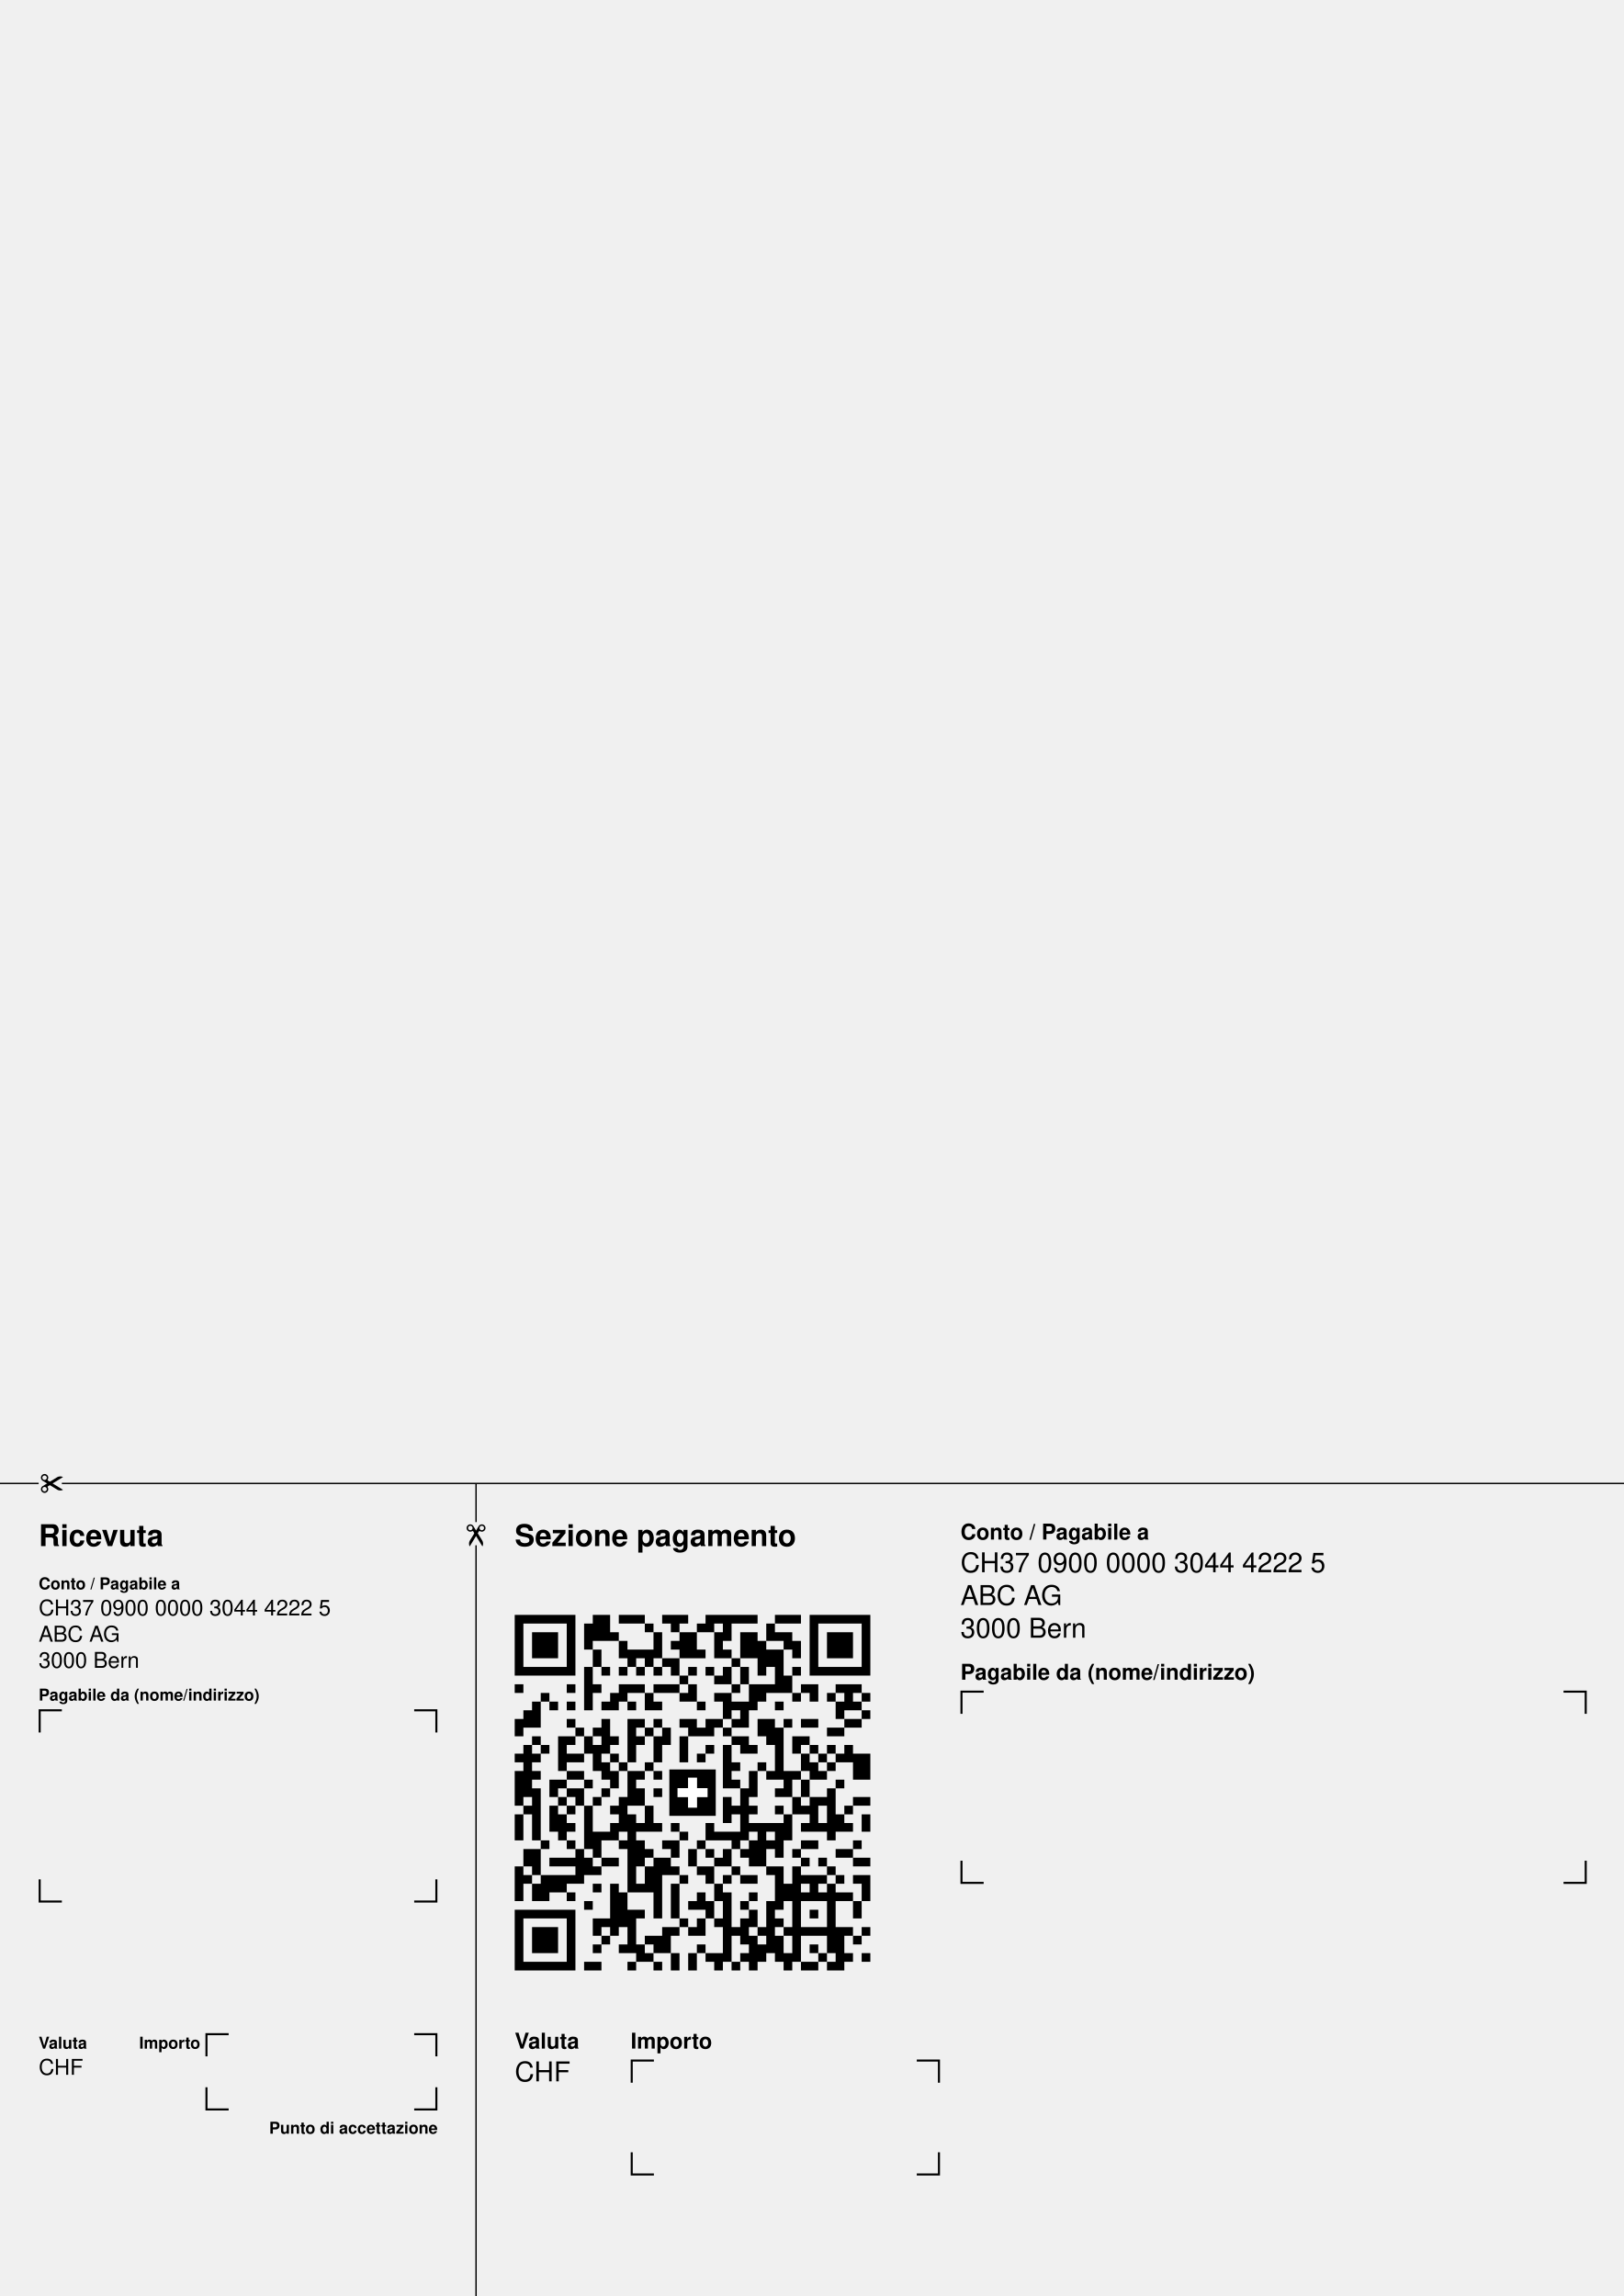
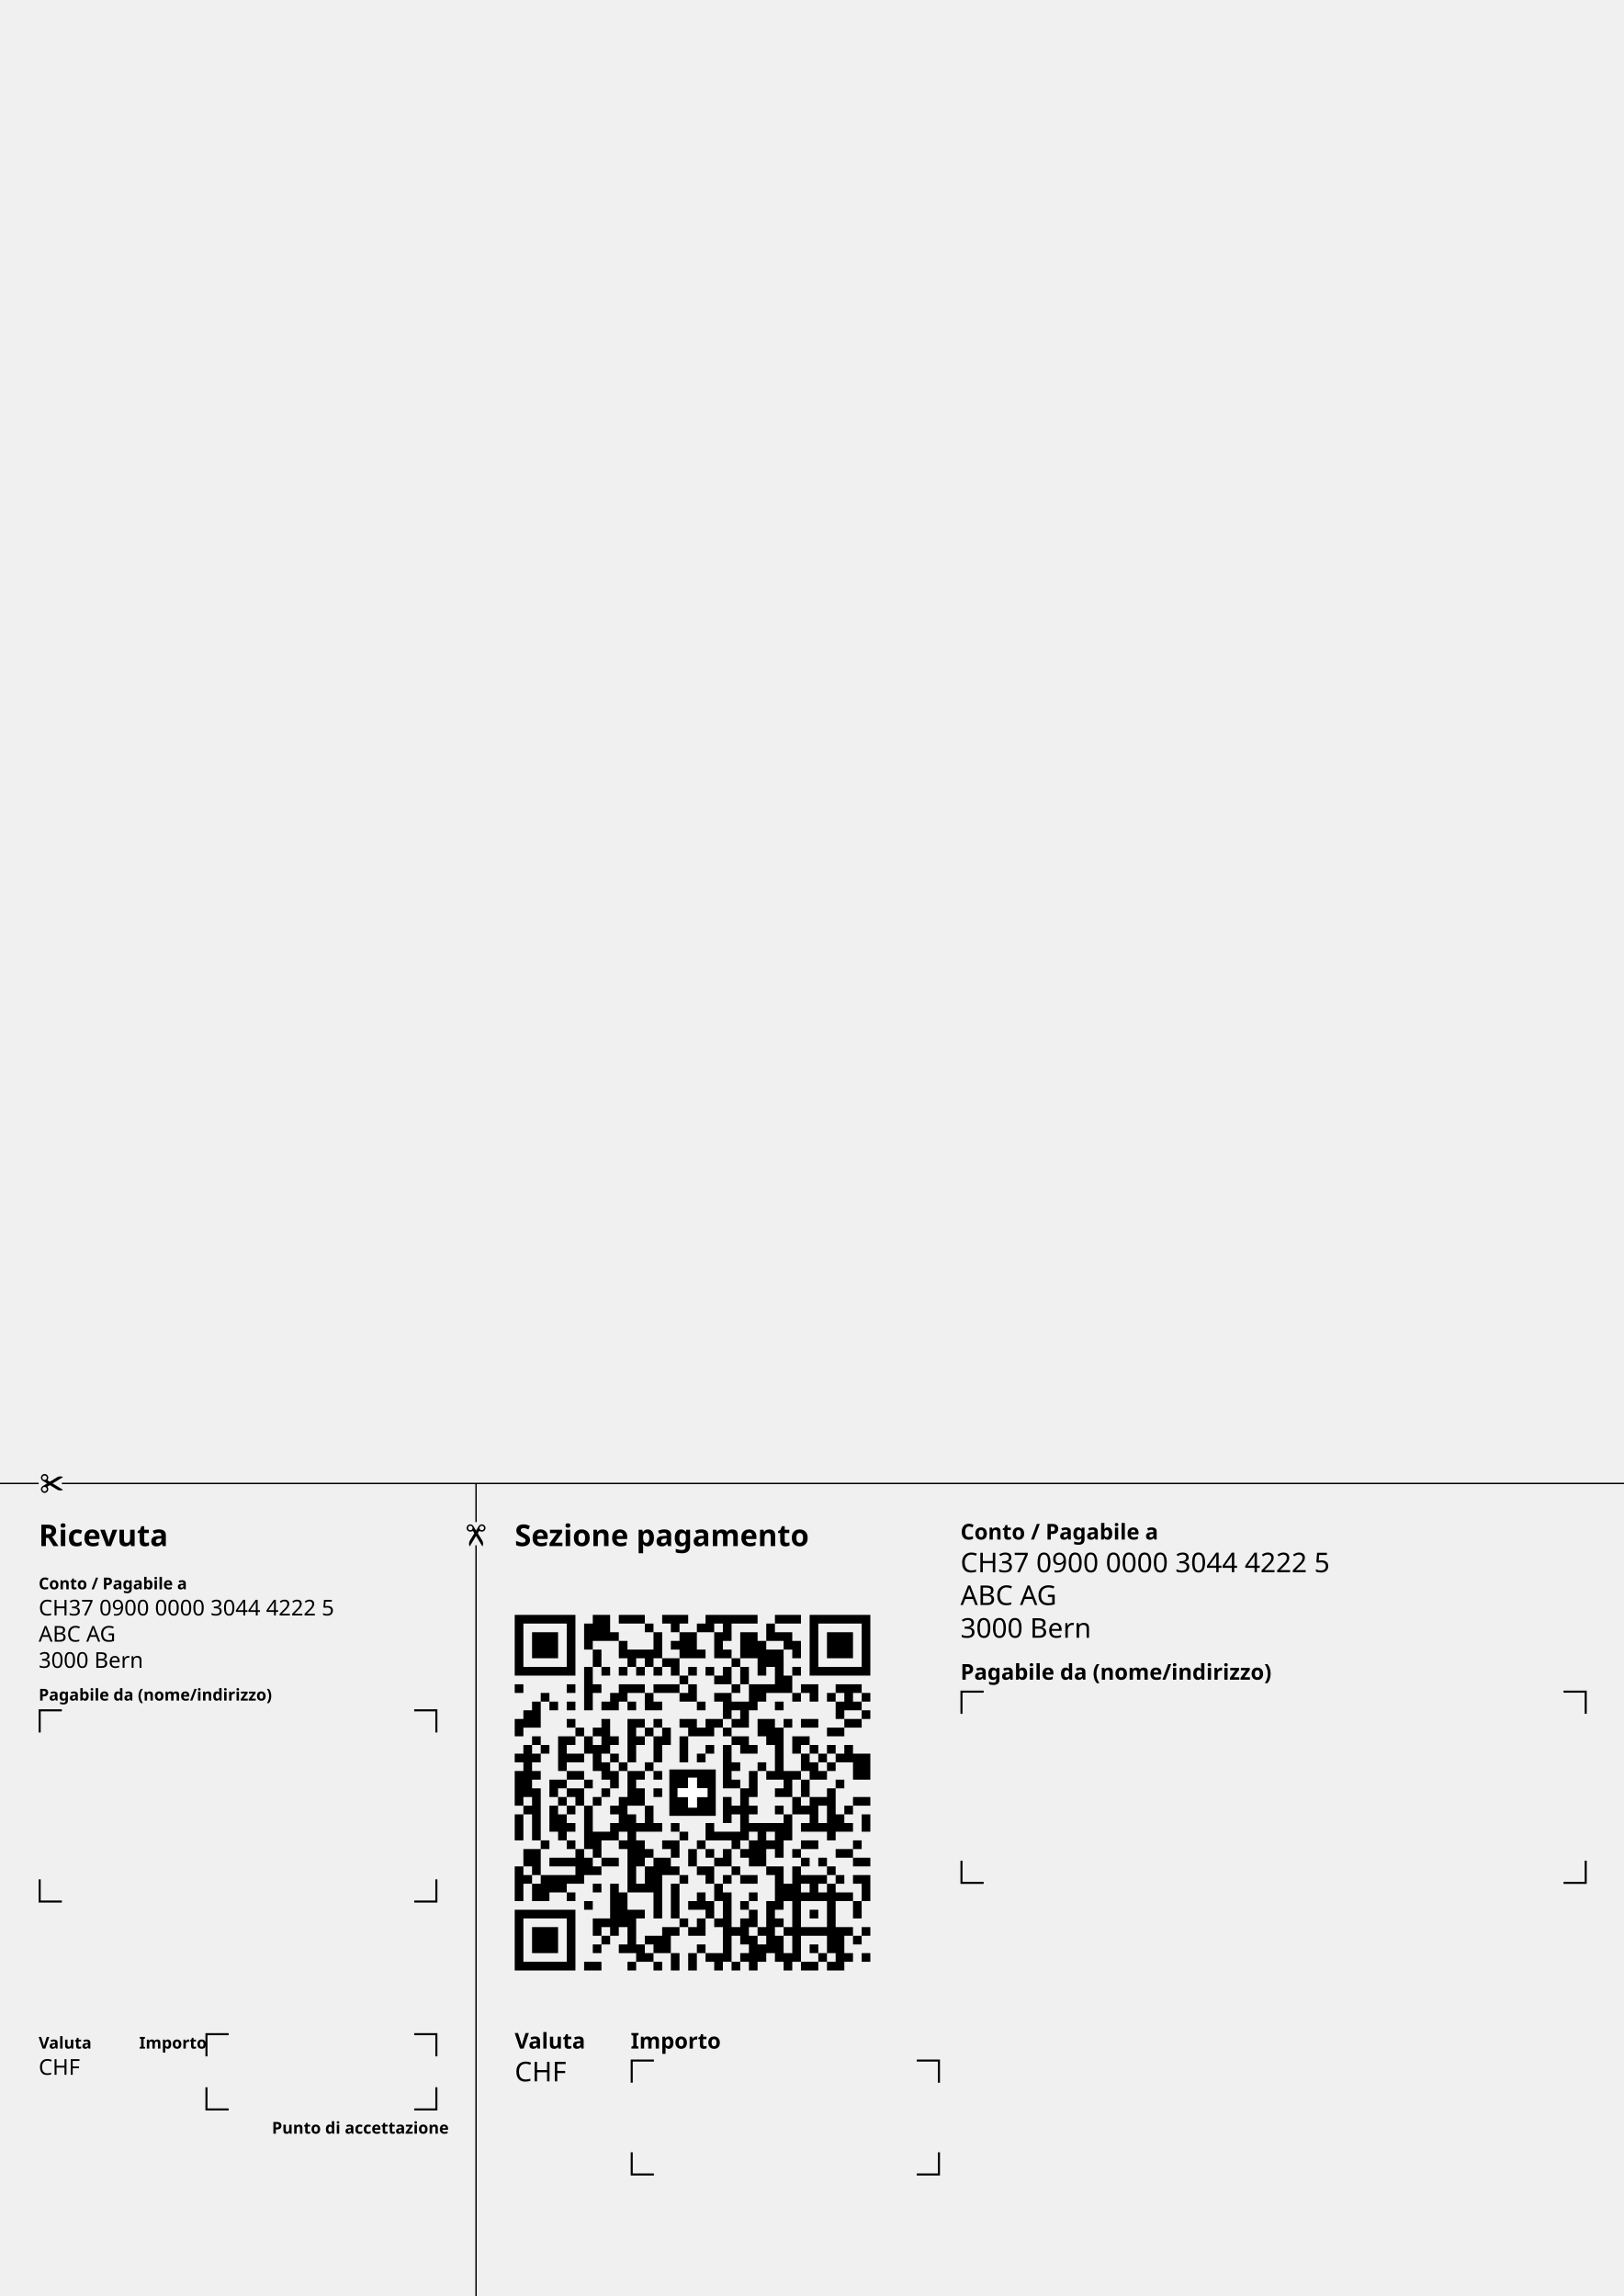
<svg xmlns="http://www.w3.org/2000/svg" width="210mm" height="297mm" version="1.1" viewBox="0 0 595.276 841.89">
-   <g font-family="Helvetica,Arial" transform="translate(0 841.89)">
+   <g font-family="Frutiger" transform="translate(0 841.89)">
    <g transform="translate(188.702 -119.367) scale(3.18)">
      <path d="M0,-41h7v1h-7zm9,0h2v3h-2zm3,0h3v1h-3zm5,0h3v1h-3zm5,0h6v1h-6zm8,0h3v1h-3z m4,0h7v1h-7zm-34,1h1v6h-1zm6,0h1v6h-1zm2,0h1v3h-1zm7,0h1v1h-1zm3,0h1v1h-1z m3,0h2v1h-2zm3,0h1v2h-1zm5,0h1v2h-1zm5,0h1v6h-1zm6,0h1v6h-1zm-38,1h3v3h-3z m9,0h1v1h-1zm5,0h1v3h-1zm3,0h2v3h-2zm4,0h1v3h-1zm3,0h2v3h-2zm4,0h2v1h-2z m6,0h3v3h-3zm-24,1h1v2h-1zm6,0h1v1h-1zm10,0h1v4h-1zm3,0h2v1h-2zm-22,1h1v2h-1z m4,0h3v1h-3zm8,0h1v1h-1zm3,0h1v1h-1zm5,0h2v2h-2zm3,0h1v1h-1zm-19,1h1v1h-1z m2,0h1v1h-1zm2,0h2v1h-2zm8,0h1v1h-1zm-24,1h5v1h-5zm7,0h1v5h-1zm2,0h1v1h-1z m2,0h1v1h-1zm2,0h1v1h-1zm2,0h1v1h-1zm2,0h1v1h-1zm2,0h1v1h-1zm2,0h1v1h-1z m2,0h1v2h-1zm2,0h1v2h-1zm4,0h1v3h-1zm2,0h1v1h-1zm3,0h5v1h-5zm-16,1h1v1h-1z m4,0h1v1h-1zm8,0h1v2h-1zm-31,1h1v1h-1zm6,0h1v1h-1zm3,0h1v1h-1zm3,0h3v1h-3z m4,0h3v1h-3zm4,0h1v2h-1zm5,0h1v1h-1zm2,0h2v2h-2zm2,0h1v1h-1zm4,0h2v1h-2z m4,0h3v1h-3zm-34,1h1v1h-1zm8,0h2v1h-2zm4,0h1v2h-1zm4,0h1v1h-1zm4,0h2v1h-2z m9,0h1v1h-1zm2,0h1v1h-1zm2,0h1v1h-1zm2,0h1v2h-1zm2,0h1v1h-1zm-38,1h1v3h-1z m2,0h1v1h-1zm2,0h1v1h-1zm4,0h2v1h-2zm3,0h1v1h-1zm3,0h1v1h-1zm5,0h1v1h-1z m3,0h4v1h-4zm6,0h1v1h-1zm7,0h1v2h-1zm2,0h1v1h-1zm-38,1h1v2h-1zm23,0h1v1h-1z m2,0h1v2h-1zm14,0h1v1h-1zm-40,1h1v2h-1zm6,0h1v1h-1zm4,0h1v4h-1zm3,0h1v5h-1z m1,0h1v1h-1zm2,0h1v1h-1zm3,0h2v1h-2zm3,0h2v1h-2zm3,0h1v1h-1zm3,0h2v2h-2z m3,0h1v1h-1zm2,0h2v1h-2zm5,0h2v1h-2zm-31,1h1v1h-1zm2,0h1v1h-1zm6,0h1v1h-1z m2,0h1v2h-1zm3,0h3v1h-3zm4,0h1v1h-1zm6,0h1v6h-1zm6,0h2v1h-2zm-34,1h1v1h-1z m3,-0h1v4h-1zm1,0h1v1h-1zm2,0h1v2h-1zm3,0h1v1h-1zm3,0h1v1h-1zm2,0h1v3h-1z m3,0h1v3h-1zm6,0h2v1h-2zm4,0h1v1h-1zm3,0h2v1h-2zm-31,1h1v6h-1zm2,0h1v1h-1z m6,-0h1v3h-1zm13,0h1v1h-1zm2,0h1v5h-1zm2,0h2v1h-2zm6,0h1v1h-1zm2,0h1v1h-1z m2,0h1v1h-1zm2,0h1v2h-1zm-38,1h1v1h-1zm2,0h1v1h-1zm4,0h2v1h-2zm5,0h1v1h-1z m10,0h1v1h-1zm12,-0h1v2h-1zm2,0h1v1h-1zm2,0h1v1h-1zm2,0h2v3h-2zm-29,1h1v2h-1z m2,-0h1v1h-1zm3,0h1v1h-1zm10,0h1v1h-1zm3,0h1v1h-1zm6,0h1v2h-1zm2,-0h1v1h-1z m-36,1h1v4h-1zm2,0h1v1h-1zm4,0h2v1h-2zm5,0h1v2h-1zm2,-0h1v4h-1zm1,0h1v1h-1z m2,0h1v1h-1zm11,-0h1v3h-1zm2,0h1v1h-1zm2,-0h1v3h-1zm1,0h1v1h-1zm3,0h1v1h-1z m-31,1h2v1h-2zm4,0h1v1h-1zm17,0h1v1h-1zm8,-0h1v2h-1zm4,0h1v1h-1zm-35,1h1v6h-1z m2,-0h1v1h-1zm2,0h2v1h-2zm4,0h1v1h-1zm4,0h1v2h-1zm2,0h1v1h-1zm10,0h1v6h-1z m4,-0h1v1h-1zm6,0h1v6h-1zm-31,1h1v1h-1zm2,0h1v1h-1zm2,0h1v1h-1zm3,0h1v4h-1z m12,0h1v3h-1zm8,0h1v2h-1zm2,0h1v4h-1zm1,0h1v1h-1zm4,0h2v1h-2zm-38,1h1v1h-1z m3,0h1v3h-1zm2,0h1v1h-1zm2,0h1v5h-1zm3,0h1v1h-1zm4,0h1v3h-1zm10,0h1v1h-1z m2,0h1v1h-1zm3,0h1v1h-1zm3,0h1v1h-1zm5,0h1v1h-1zm-38,1h1v3h-1zm5,0h1v3h-1z m8,0h1v9h-1zm18,0h1v3h-1zm6,0h1v2h-1zm3,0h1v2h-1zm-34,1h1v1h-1zm5,0h1v2h-1z m3,0h1v1h-1zm2,0h1v1h-1zm2,0h1v1h-1zm4,0h1v2h-1zm5,0h4v1h-4zm6,0h1v1h-1z m2,0h1v1h-1zm3,0h1v1h-1zm-29,1h1v3h-1zm1,0h1v1h-1zm9,0h1v1h-1zm4,0h3v1h-3z m5,0h1v4h-1zm2,0h1v3h-1zm-27,1h1v1h-1zm3,0h1v1h-1zm6,0h1v1h-1zm2,0h1v3h-1z m3,0h2v1h-2zm4,0h1v1h-1zm4,0h1v1h-1zm2,0h1v3h-1zm2,0h1v1h-1zm4,0h2v1h-2z m6,0h1v1h-1zm-38,1h2v2h-2zm6,0h1v4h-1zm8,0h1v1h-1zm3,0h1v1h-1zm2,0h1v2h-1z m2,0h1v1h-1zm2,0h1v2h-1zm2,0h1v1h-1zm6,0h1v1h-1zm5,0h2v1h-2zm-33,1h3v1h-3z m4,0h1v2h-1zm2,0h2v1h-2zm6,0h1v7h-1zm1,0h1v2h-1zm6,0h1v1h-1zm10,0h1v1h-1z m2,0h1v1h-1zm4,0h2v1h-2zm-39,1h1v4h-1zm2,0h1v1h-1zm7,0h1v1h-1zm6,0h1v3h-1z m3,0h1v1h-1zm3,0h2v1h-2zm4,0h1v1h-1zm4,0h2v1h-2zm3,0h1v11h-1zm4,0h1v1h-1z m-35,1h1v1h-1zm2,0h3v2h-3zm3,0h1v1h-1zm13,0h1v1h-1zm3,0h1v1h-1zm2,0h1v1h-1z m2,0h2v1h-2zm4,0h1v4h-1zm3,-0h3v1h-3zm4,0h1v1h-1zm2,0h2v1h-2zm-37,1h1v2h-1z m7,0h1v1h-1zm2,0h1v6h-1zm3,-0h1v1h-1zm4,0h1v4h-1zm5,-0h1v2h-1zm8,0h1v2h-1z m3,0h1v2h-1zm2,0h1v8h-1zm4,0h1v2h-1zm-37,1h1v1h-1zm3,0h1v1h-1zm6,0h1v4h-1z m9,0h1v2h-1zm3,0h1v8h-1zm3,0h1v1h-1zm6,0h1v1h-1zm2,0h1v1h-1zm2,0h2v1h-2z m-29,1h1v1h-1zm12,0h1v1h-1zm2,0h1v2h-1zm4,0h1v1h-1zm3,0h1v6h-1zm10,0h1v2h-1z m-39,1h7v1h-7zm13,0h1v5h-1zm1,0h1v1h-1zm13,0h1v2h-1zm7,0h1v1h-1zm-34,1h1v6h-1z m6,0h1v6h-1zm3,-0h2v1h-2zm10,0h1v1h-1zm2,0h1v2h-1zm2,-0h1v1h-1zm3,0h1v3h-1z m4,-0h1v1h-1zm-28,1h3v3h-3zm7,-0h1v1h-1zm8,0h1v3h-1zm1,-0h1v1h-1zm2,0h1v1h-1z m5,0h1v1h-1zm3,0h1v1h-1zm3,0h1v1h-1zm2,0h3v1h-3zm4,0h1v5h-1zm1,0h1v1h-1z m2,0h1v1h-1zm-30,1h1v1h-1zm5,0h2v1h-2zm12,0h1v4h-1zm3,0h1v3h-1zm9,0h1v1h-1z m-30,1h1v1h-1zm3,0h1v1h-1zm2,0h1v2h-1zm2,0h1v1h-1zm5,0h1v1h-1zm7,0h1v2h-1z m6,0h1v1h-1zm-19,1h1v1h-1zm3,0h1v2h-1zm2,0h1v2h-1zm2,0h2v1h-2zm4,0h1v1h-1z m5,0h1v2h-1zm4,0h1v1h-1zm3,0h1v1h-1zm2,0h1v1h-1zm-39,1h5v1h-5zm7,0h2v1h-2z m5,0h1v1h-1zm3,0h1v1h-1zm7,0h1v1h-1zm2,0h1v1h-1zm8,0h2v1h-2zm3,0h1v1h-1z" fill="#000000" />
    </g>
    <g transform="translate(188.702 -119.367)">
      <path d="M56.693,-73.701h17.008v17.008h-17.008z" fill="#000000" />
      <path d="M63.543,-70.709h3.307v11.024h-3.307zm-3.858,3.858h11.024v3.307h-11.024z" fill="#ffffff" />
    </g>
    <g transform="translate(188.702 -0)">
      <text x="0" y="-274.976" font-size="11" font-weight="bold">Sezione pagamento</text>
      <text x="0" y="-90.709" font-size="8" font-weight="bold">Valuta</text>
      <text x="0" y="-78.709" font-size="10">CHF</text>
    </g>
    <g transform="translate(231.222 -0)">
      <text x="0" y="-90.709" font-size="8" font-weight="bold">Importo</text>
      <path d="M0.375,-52.693l0,8.129l8.129,0m96.378,0l8.129,0l0,-8.129m0,-25.512l0,-8.129l-8.129,0m-96.378,0l-8.129,0l0,8.129" stroke="#000000" stroke-width="0.75" fill="none" />
    </g>
    <g transform="translate(352.12 -0)">
      <text x="0" y="-277.376" font-size="8" font-weight="bold">Conto / Pagabile a</text>
      <text x="0" y="-265.376" font-size="10">CH37 0900 0000 3044 4222 5</text>
      <text x="0" y="-253.376" font-size="10">ABC AG</text>
      <text x="0" y="-241.376" font-size="10">3000 Bern</text>
      <text x="0" y="-225.976" font-size="8" font-weight="bold">Pagabile da (nome/indirizzo)</text>
      <path d="M0.375,-159.614l0,8.129l8.129,0m212.598,0l8.129,0l0,-8.129m0,-53.858l0,-8.129l-8.129,0m-212.598,0l-8.129,0l0,8.129" stroke="#000000" stroke-width="0.75" fill="none" />
    </g>
    <g transform="translate(14.173 -0)">
      <text x="0" y="-274.976" font-size="11" font-weight="bold">Ricevuta</text>
      <text x="0" y="-259.134" font-size="6" font-weight="bold">Conto / Pagabile a</text>
      <text x="0" y="-249.534" font-size="8">CH37 0900 0000 3044 4222 5</text>
      <text x="0" y="-239.934" font-size="8">ABC AG</text>
      <text x="0" y="-230.334" font-size="8">3000 Bern</text>
      <text x="0" y="-218.334" font-size="6" font-weight="bold">Pagabile da (nome/indirizzo)</text>
      <path d="M0.375,-152.772l0,8.129l8.129,0m129.175,0l8.129,0l0,-8.129m0,-53.858l0,-8.129l-8.129,0m-129.175,0l-8.129,0l0,8.129" stroke="#000000" stroke-width="0.75" fill="none" />
      <text x="0" y="-90.709" font-size="6" font-weight="bold">Valuta</text>
      <text x="0" y="-81.109" font-size="8">CHF</text>
    </g>
    <g transform="translate(51.024 -0)">
      <text x="0" y="-90.709" font-size="6" font-weight="bold">Importo</text>
    </g>
    <path d="M75.692,-76.535l0,8.129l8.129,0m68.031,0l8.129,0l0,-8.129m0,-11.339l0,-8.129l-8.129,0m-68.031,0l-8.129,0l0,8.129" stroke="#000000" stroke-width="0.75" fill="none" />
-     <text x="98.676" y="-59.528" font-size="6" font-weight="bold">Punto di accettazione</text>
+     <text x="99.678" y="-59.528" font-size="6" font-weight="bold">Punto di accettazione</text>
    <path d="M174.529,-0l0,-275.272m0,-8.504l0,-14.173m-174.529,0l14.173,0m8.504,0l573.222,0" stroke="#000000" stroke-width="0.5" fill="none" />
    <g transform="translate(171.468 -274.847) scale(0.006)">
      <path d="M131.754,-359.388c-33.041,54.539,-52.384,110.154,-52.384,192.144c0,62.702,15.27,120.654,41.122,167.596l567.598,-926.232c10.25,-16.724,34.279,-23.091,63.969,-5.805c33.06,19.242,71.495,30.268,112.507,30.268 c123.676,0,223.937,-100.261,223.937,-223.937c0,-123.676,-100.261,-223.937,-223.937,-223.937c-76.348,0,-143.773,38.208,-184.195,96.548l-548.617,893.353zm728.561,-904.861c75.929,0,137.48,61.551,137.48,137.48 c0,75.929,-61.551,137.48,-137.48,137.48c-75.929,0,-137.48,-61.551,-137.48,-137.48c0,-75.929,61.551,-137.48,137.48,-137.48z" fill="#000000" />
    </g>
    <g transform="translate(177.591 -274.847) scale(-0.006 0.006)">
      <path d="M131.754,-359.388c-33.041,54.539,-52.384,110.154,-52.384,192.144c0,62.702,15.27,120.654,41.122,167.596l567.598,-926.232c10.25,-16.724,34.279,-23.091,63.969,-5.805c33.06,19.242,71.495,30.268,112.507,30.268 c123.676,0,223.937,-100.261,223.937,-223.937c0,-123.676,-100.261,-223.937,-223.937,-223.937c-76.348,0,-143.773,38.208,-184.195,96.548l-548.617,893.353zm728.561,-904.861c75.929,0,137.48,61.551,137.48,137.48 c0,75.929,-61.551,137.48,-137.48,137.48c-75.929,0,-137.48,-61.551,-137.48,-137.48c0,-75.929,61.551,-137.48,137.48,-137.48z" fill="#000000" />
    </g>
    <g transform="translate(23.102 -294.888) rotate(-90) scale(0.006)">
      <path d="M131.754,-359.388c-33.041,54.539,-52.384,110.154,-52.384,192.144c0,62.702,15.27,120.654,41.122,167.596l567.598,-926.232c10.25,-16.724,34.279,-23.091,63.969,-5.805c33.06,19.242,71.495,30.268,112.507,30.268 c123.676,0,223.937,-100.261,223.937,-223.937c0,-123.676,-100.261,-223.937,-223.937,-223.937c-76.348,0,-143.773,38.208,-184.195,96.548l-548.617,893.353zm728.561,-904.861c75.929,0,137.48,61.551,137.48,137.48 c0,75.929,-61.551,137.48,-137.48,137.48c-75.929,0,-137.48,-61.551,-137.48,-137.48c0,-75.929,61.551,-137.48,137.48,-137.48z" fill="#000000" />
    </g>
    <g transform="translate(23.102 -301.011) rotate(-90) scale(-0.006 0.006)">
      <path d="M131.754,-359.388c-33.041,54.539,-52.384,110.154,-52.384,192.144c0,62.702,15.27,120.654,41.122,167.596l567.598,-926.232c10.25,-16.724,34.279,-23.091,63.969,-5.805c33.06,19.242,71.495,30.268,112.507,30.268 c123.676,0,223.937,-100.261,223.937,-223.937c0,-123.676,-100.261,-223.937,-223.937,-223.937c-76.348,0,-143.773,38.208,-184.195,96.548l-548.617,893.353zm728.561,-904.861c75.929,0,137.48,61.551,137.48,137.48 c0,75.929,-61.551,137.48,-137.48,137.48c-75.929,0,-137.48,-61.551,-137.48,-137.48c0,-75.929,61.551,-137.48,137.48,-137.48z" fill="#000000" />
    </g>
  </g>
</svg>
